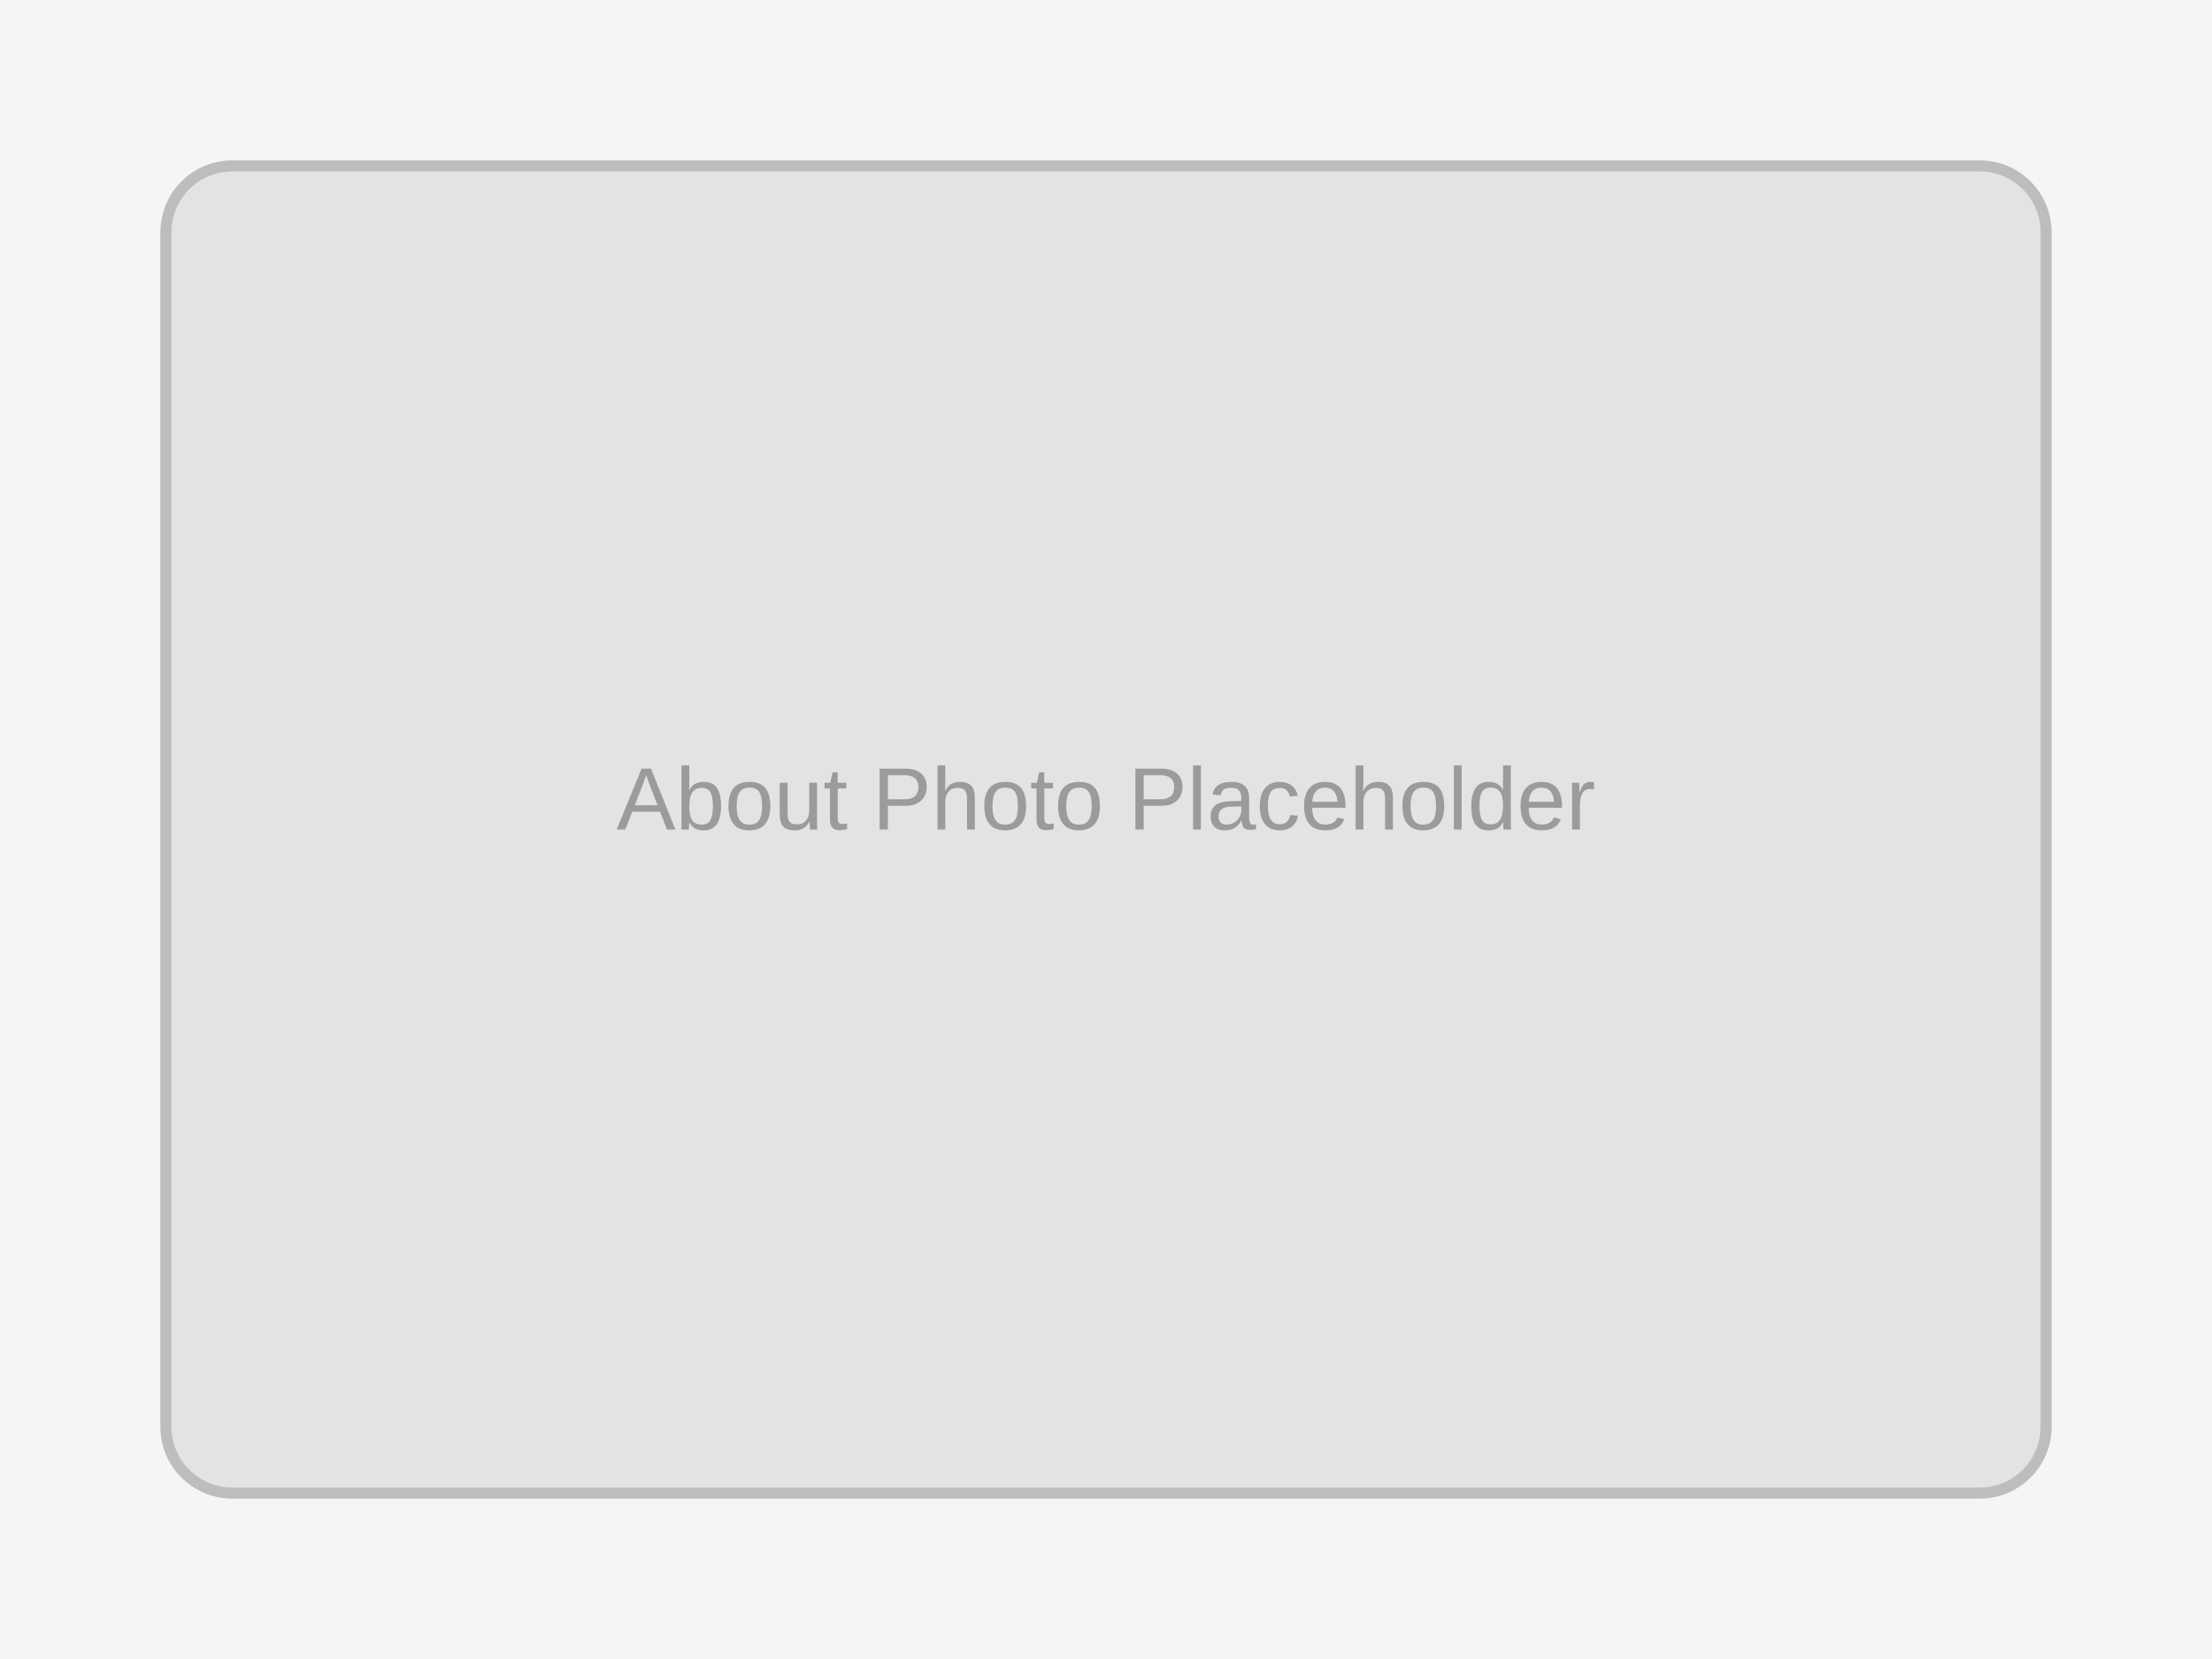
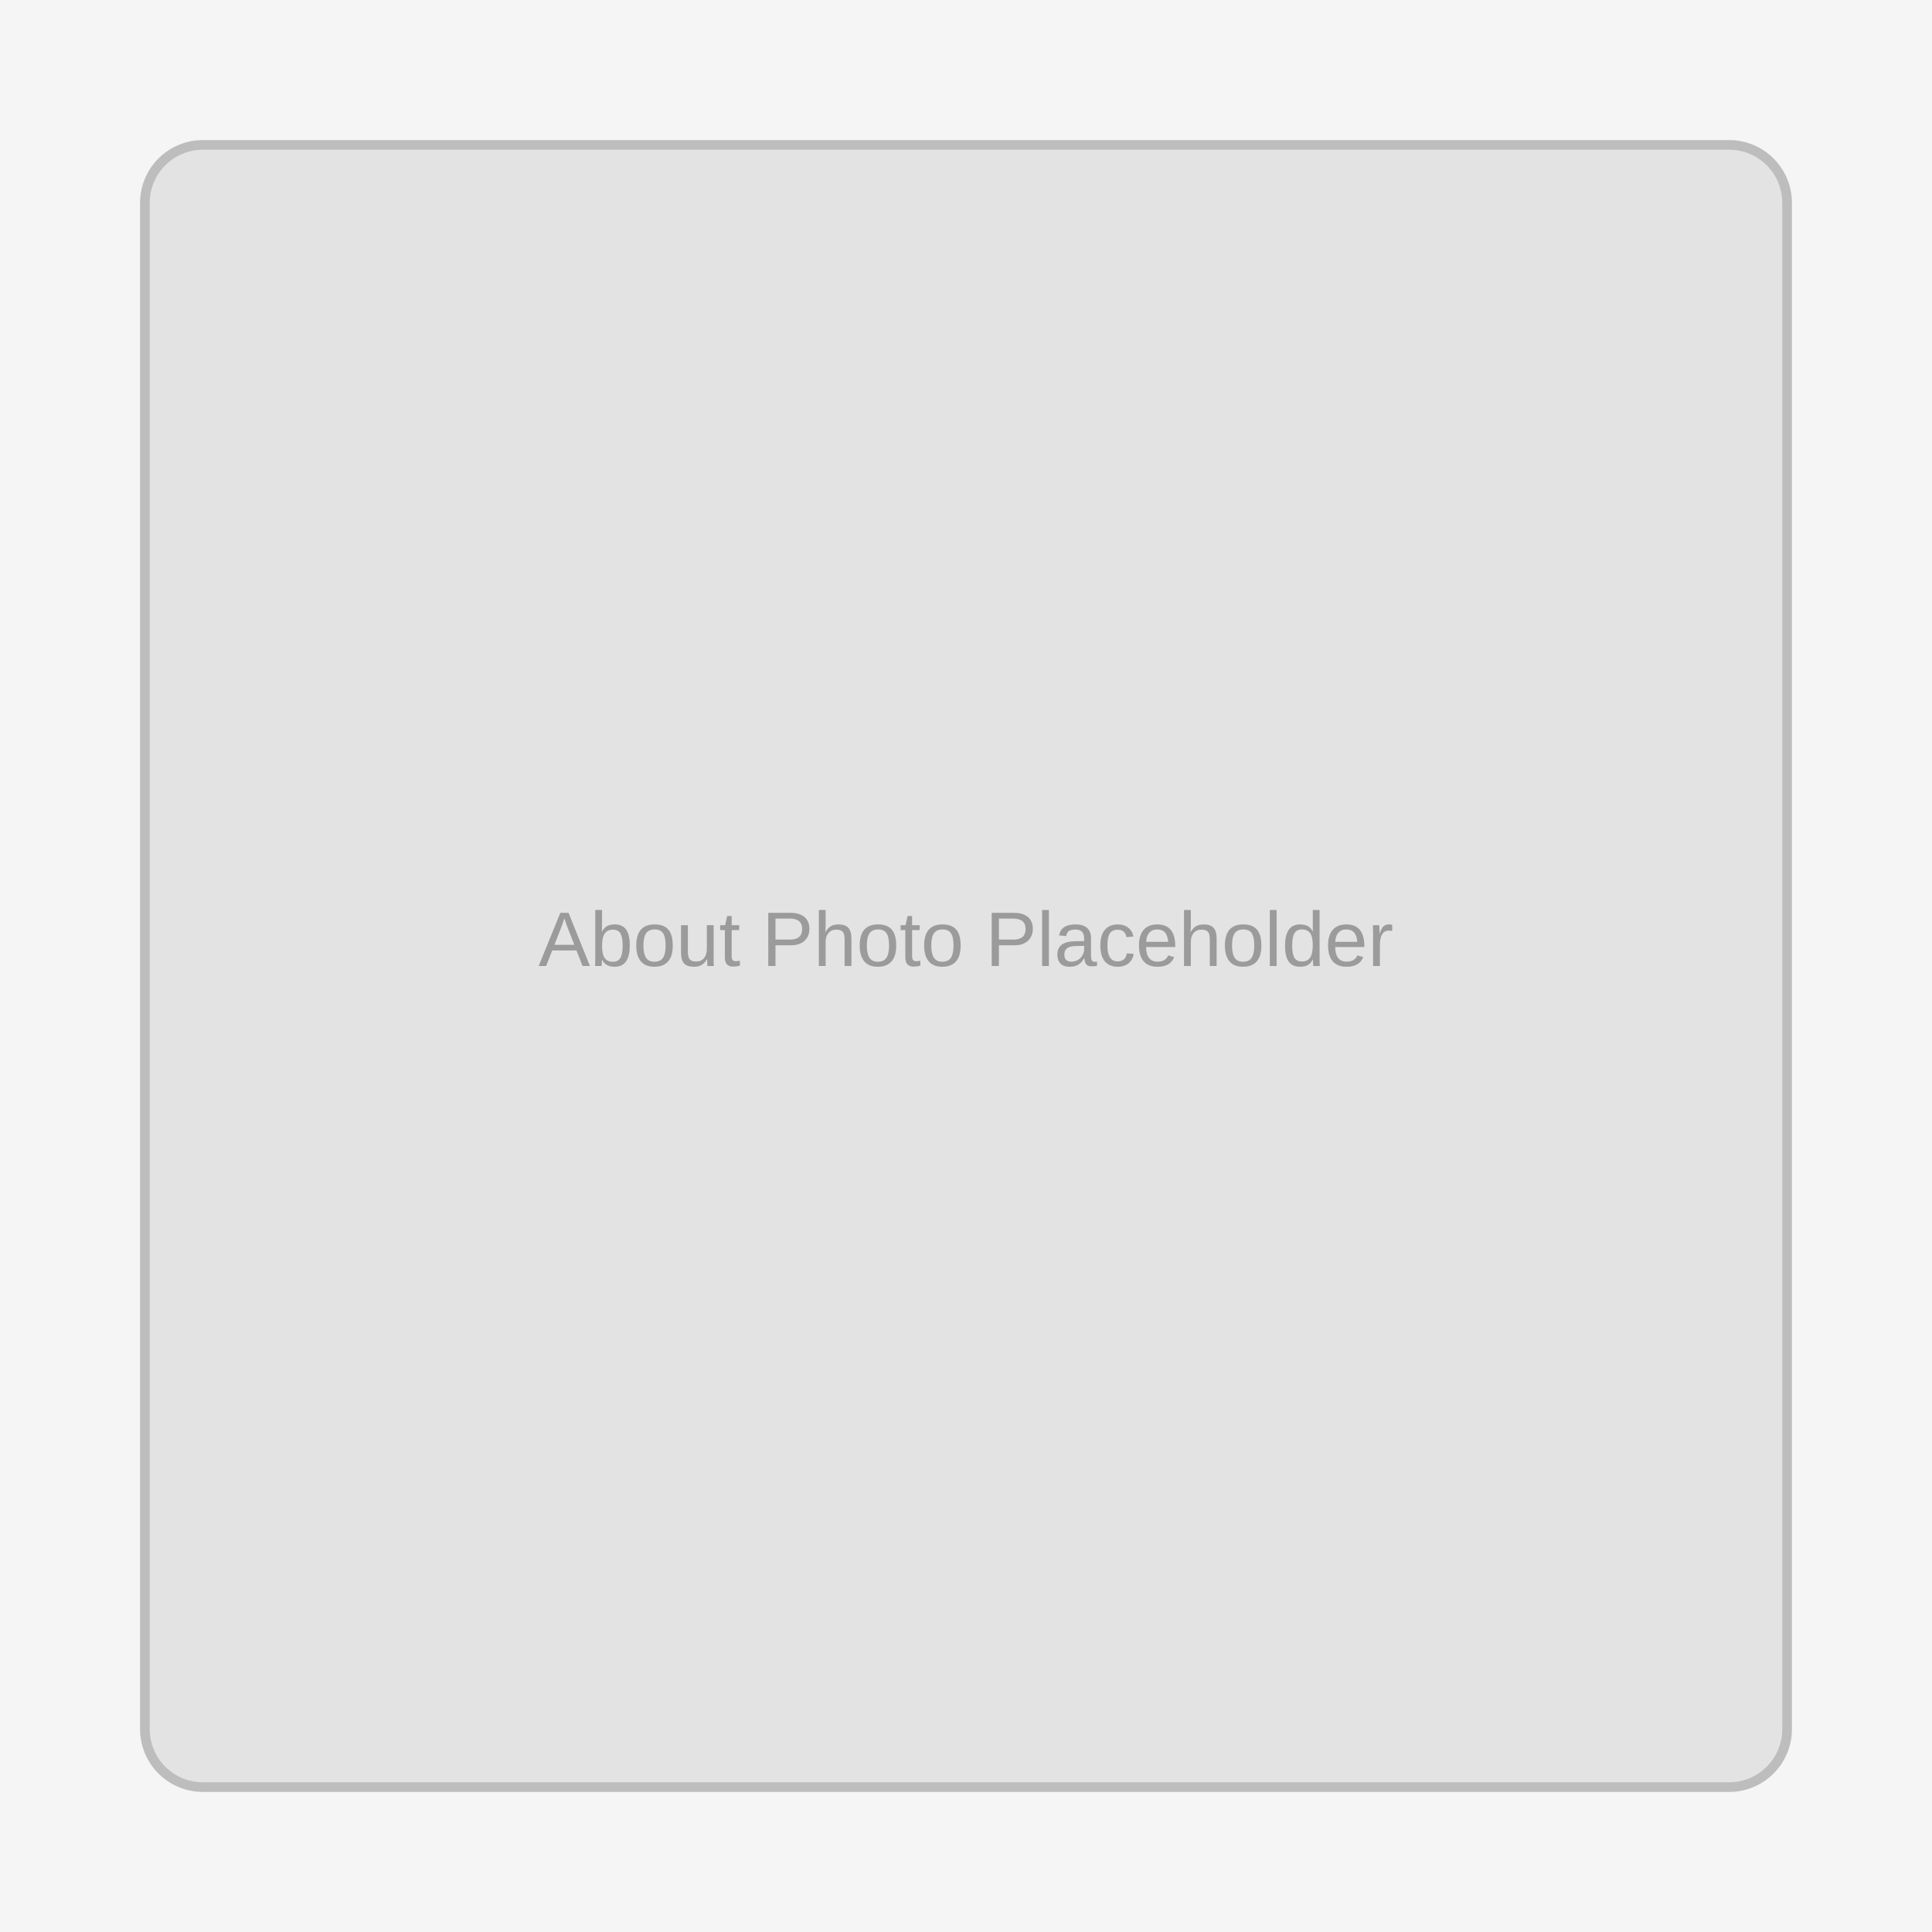
- <svg xmlns="http://www.w3.org/2000/svg" width="800" height="600" viewBox="0 0 800 600" role="img" aria-label="About photo placeholder">
-   <rect width="800" height="600" fill="#f5f5f5" />
-   <rect x="60" y="60" width="680" height="480" rx="24" fill="#e3e3e3" stroke="#bdbdbd" stroke-width="4" />
+ <svg xmlns="http://www.w3.org/2000/svg" width="800" height="800" viewBox="0 0 800 800" role="img" aria-label="About photo placeholder">
+   <rect width="800" height="800" fill="#f5f5f5" />
+   <rect x="60" y="60" width="680" height="680" rx="24" fill="#e3e3e3" stroke="#bdbdbd" stroke-width="4" />
  <text x="50%" y="50%" text-anchor="middle" font-family="Arial, sans-serif" font-size="32" fill="#9b9b9b">About Photo Placeholder</text>
</svg>
